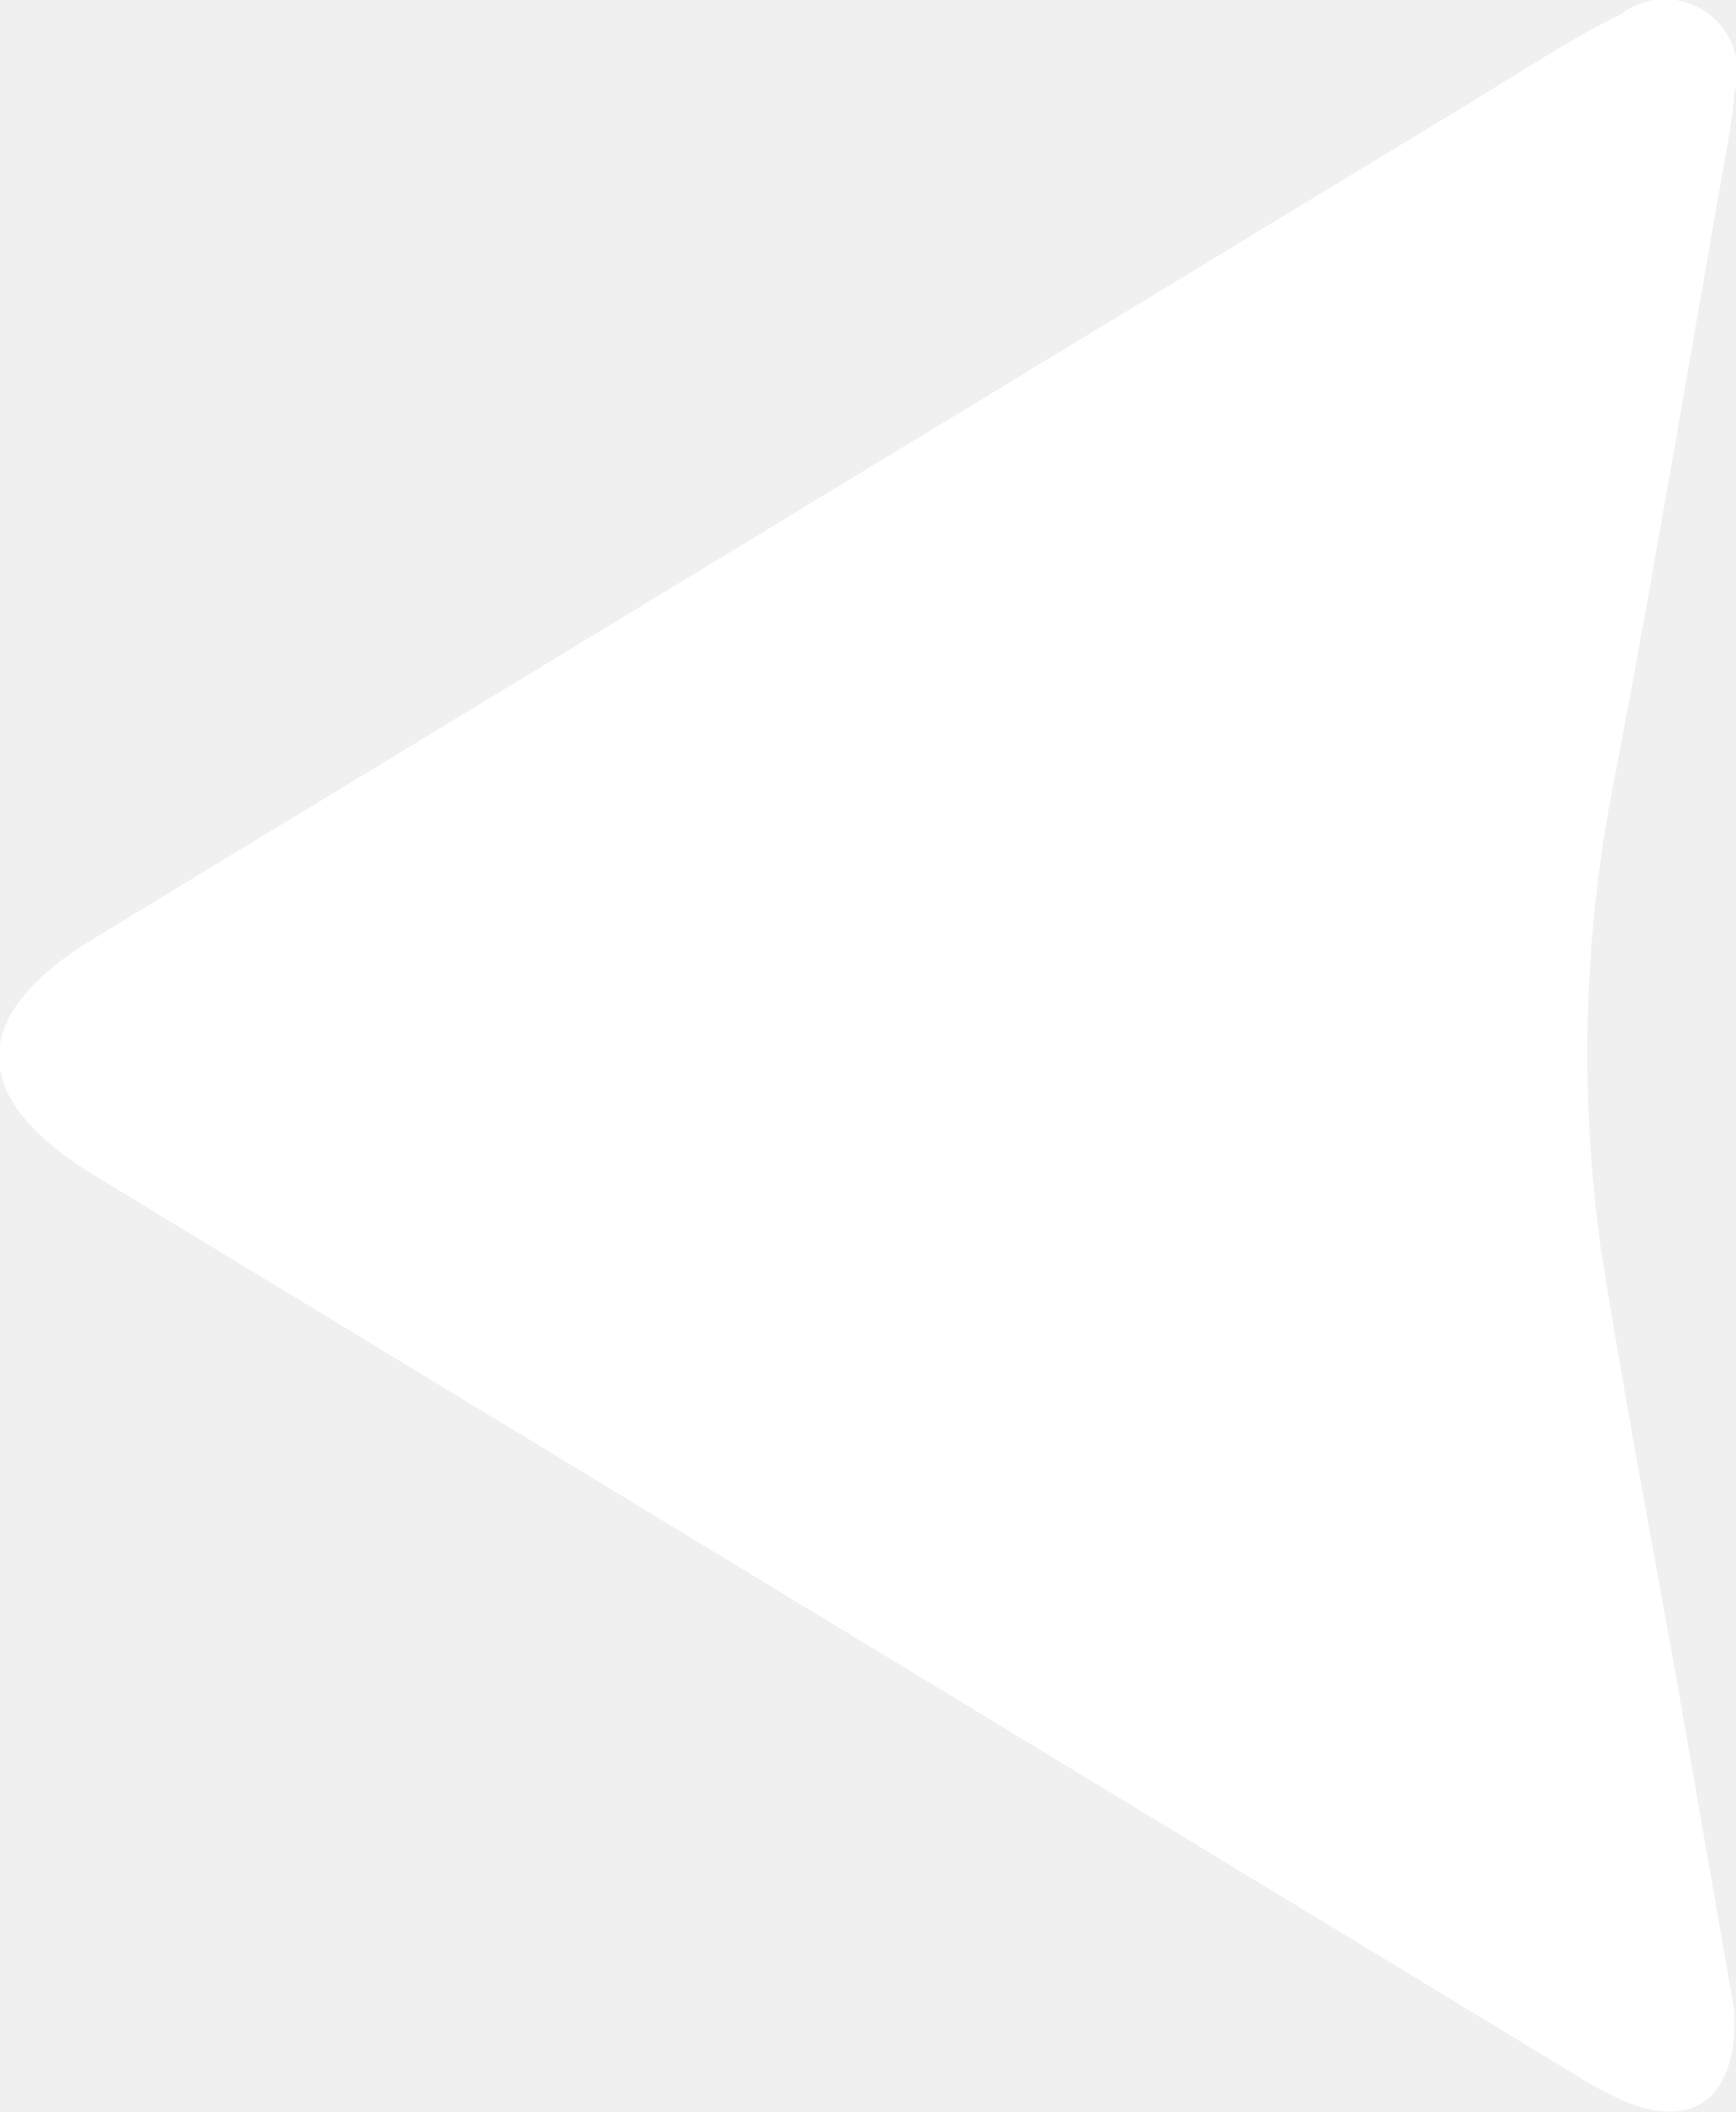
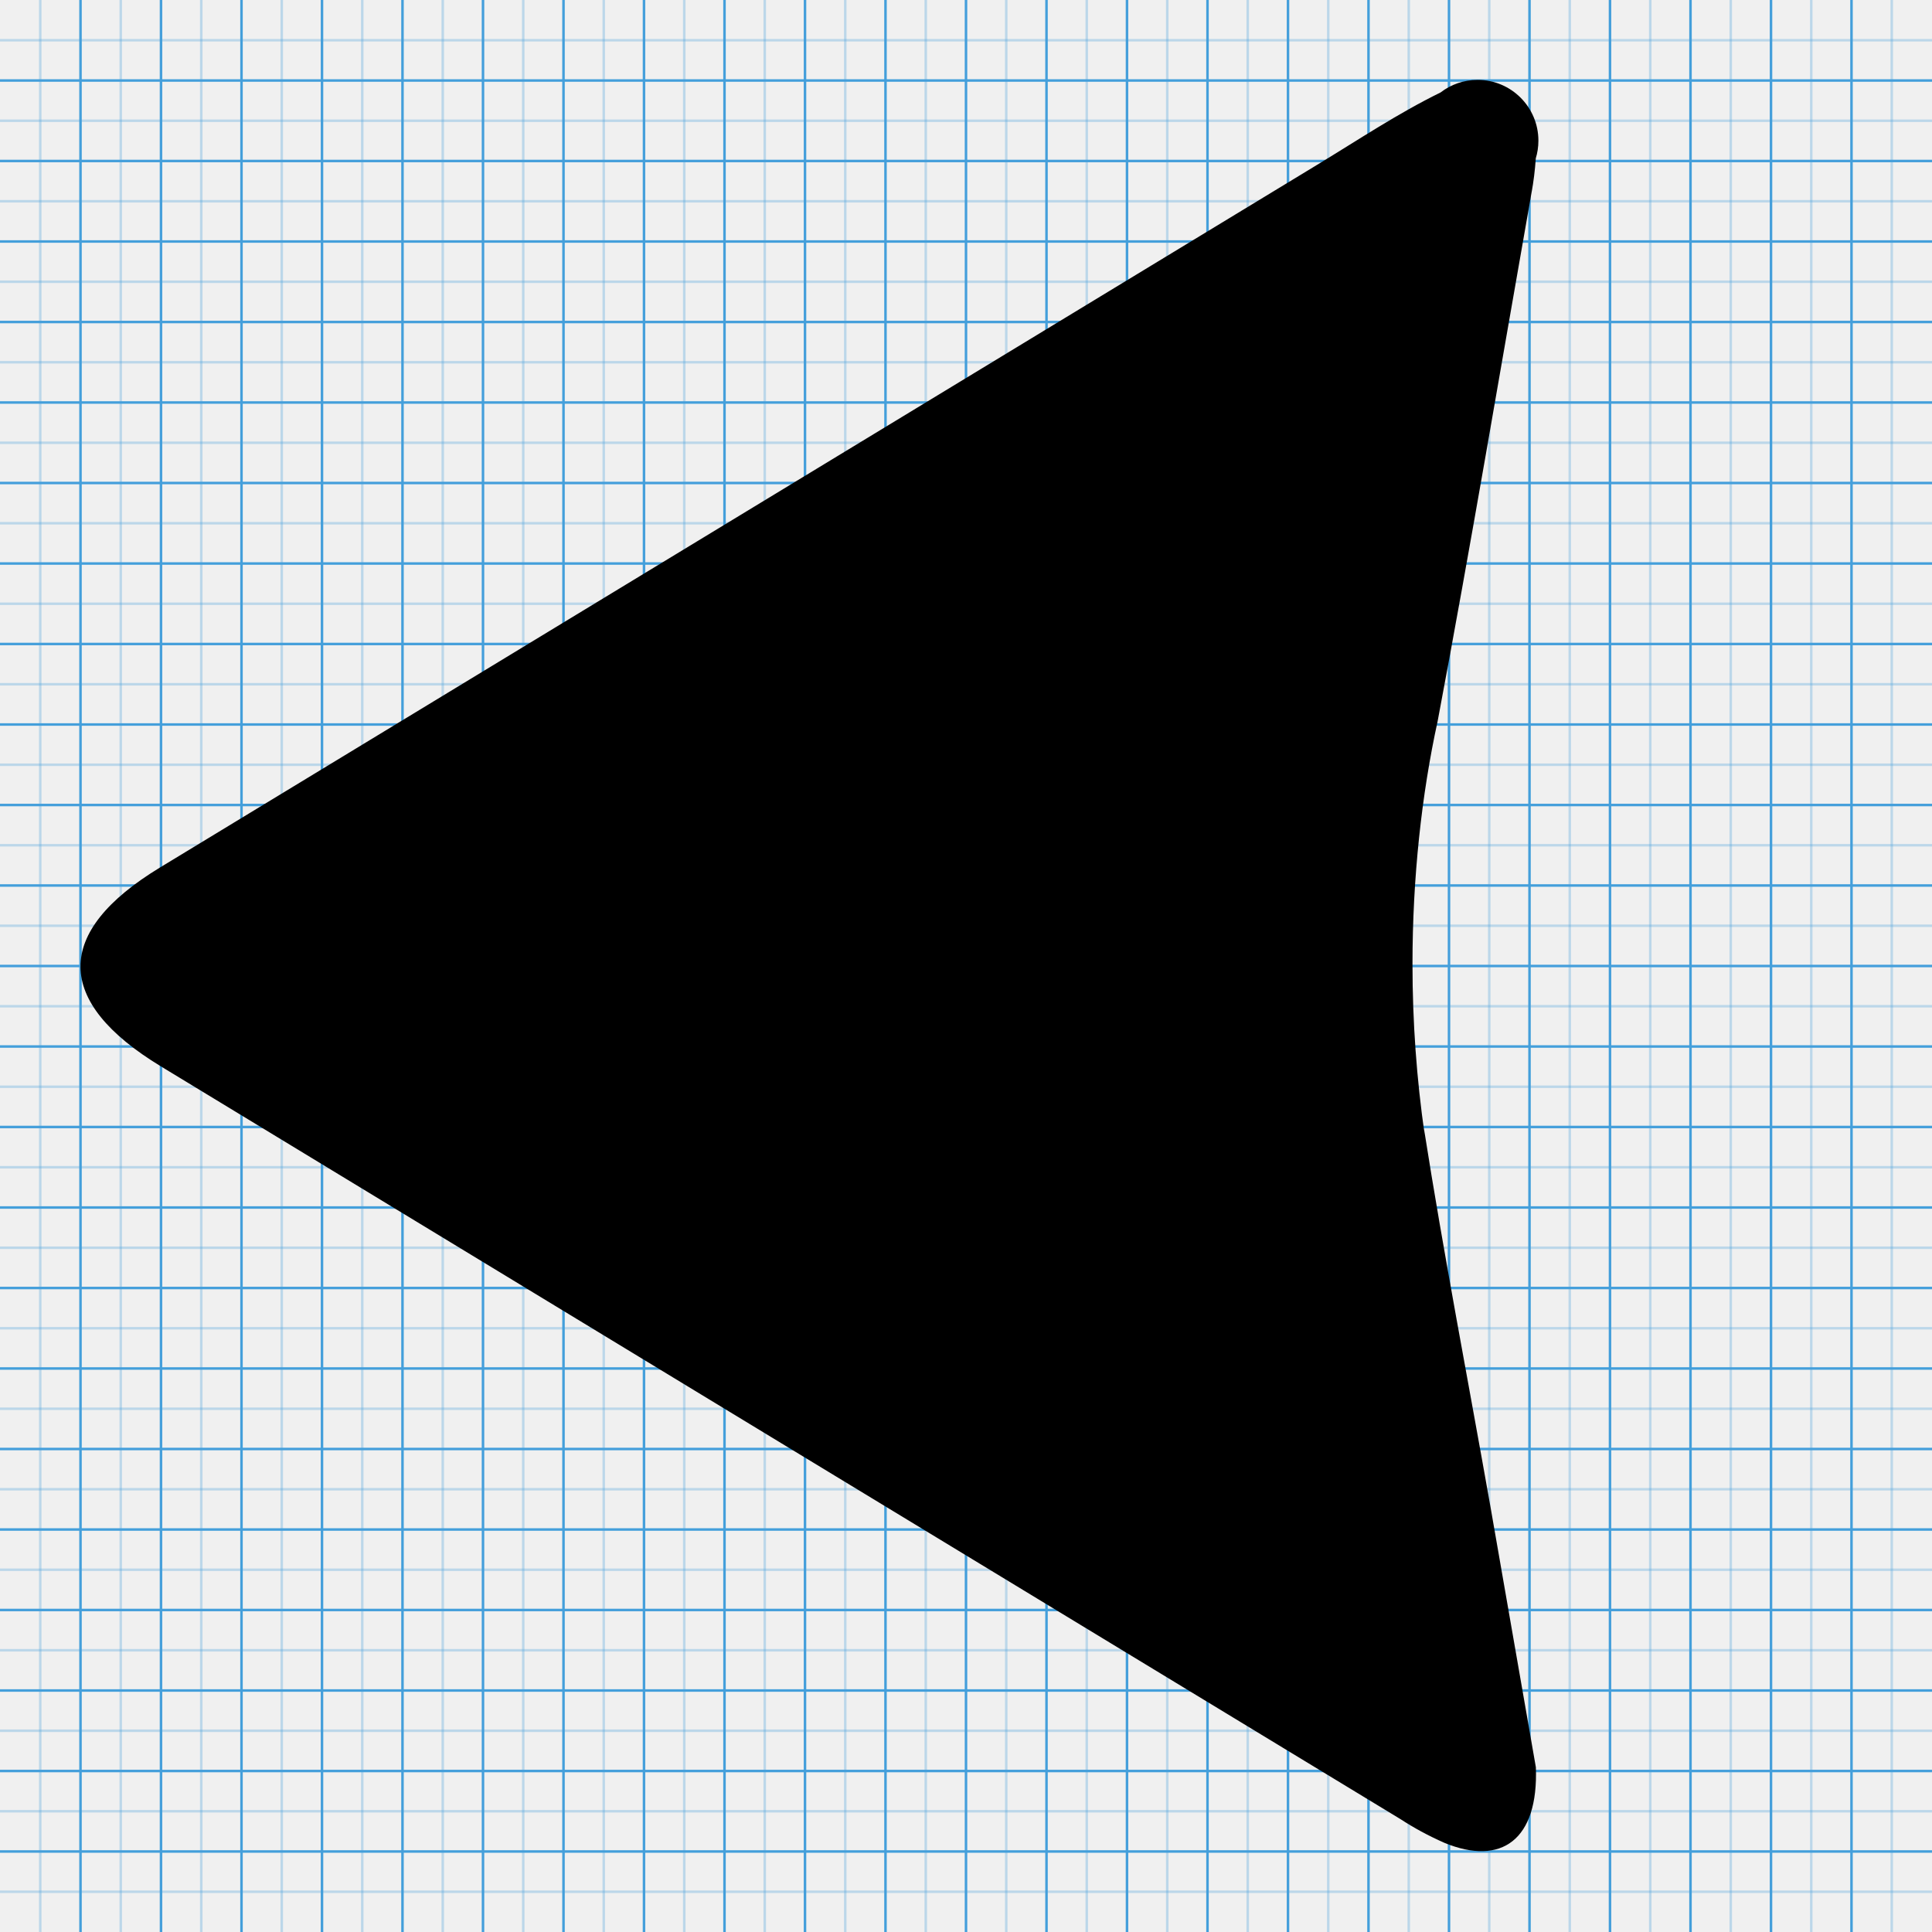
- <svg xmlns="http://www.w3.org/2000/svg" width="22.197" height="27.009" viewBox="0 0 21.188 25.782">
-   <defs>
-     <style>
- 			.cls-1 {
- 				fill: #fff;
- 				fill-rule: evenodd;
- 			}
- 		</style>
-   </defs>
-   <path class="cls-1" d="M149.549,643.462c0.039,1.057-.5,1.441-1.331,1.1a4.509,4.509,0,0,1-.623-0.335q-9.033-5.483-18.063-10.969c-1.555-.944-1.56-1.955-0.014-2.894q8.425-5.116,16.851-10.233c0.593-.36,1.173-0.747,1.793-1.051a0.885,0.885,0,0,1,1.386.958,4.4,4.4,0,0,1-.057.47c-0.454,2.575-.887,5.155-1.372,7.725a17.261,17.261,0,0,0-.2,5.926c0.291,1.852.648,3.693,0.974,5.539C149.121,641,149.347,642.307,149.549,643.462Z" transform="translate(-128.375 -618.906)" />
+ <svg xmlns="http://www.w3.org/2000/svg" version="1.1" width="768" height="768" viewBox="0 0 768 768">
+   <g id="icomoon-ignore">
+     <line stroke-width="1" x1="16" y1="0" x2="16" y2="768" stroke="#449FDB" opacity="0.3" />
+     <line stroke-width="1" x1="32" y1="0" x2="32" y2="768" stroke="#449FDB" opacity="1" />
+     <line stroke-width="1" x1="48" y1="0" x2="48" y2="768" stroke="#449FDB" opacity="0.3" />
+     <line stroke-width="1" x1="64" y1="0" x2="64" y2="768" stroke="#449FDB" opacity="1" />
+     <line stroke-width="1" x1="80" y1="0" x2="80" y2="768" stroke="#449FDB" opacity="0.3" />
+     <line stroke-width="1" x1="96" y1="0" x2="96" y2="768" stroke="#449FDB" opacity="1" />
+     <line stroke-width="1" x1="112" y1="0" x2="112" y2="768" stroke="#449FDB" opacity="0.3" />
+     <line stroke-width="1" x1="128" y1="0" x2="128" y2="768" stroke="#449FDB" opacity="1" />
+     <line stroke-width="1" x1="144" y1="0" x2="144" y2="768" stroke="#449FDB" opacity="0.3" />
+     <line stroke-width="1" x1="160" y1="0" x2="160" y2="768" stroke="#449FDB" opacity="1" />
+     <line stroke-width="1" x1="176" y1="0" x2="176" y2="768" stroke="#449FDB" opacity="0.3" />
+     <line stroke-width="1" x1="192" y1="0" x2="192" y2="768" stroke="#449FDB" opacity="1" />
+     <line stroke-width="1" x1="208" y1="0" x2="208" y2="768" stroke="#449FDB" opacity="0.3" />
+     <line stroke-width="1" x1="224" y1="0" x2="224" y2="768" stroke="#449FDB" opacity="1" />
+     <line stroke-width="1" x1="240" y1="0" x2="240" y2="768" stroke="#449FDB" opacity="0.3" />
+     <line stroke-width="1" x1="256" y1="0" x2="256" y2="768" stroke="#449FDB" opacity="1" />
+     <line stroke-width="1" x1="272" y1="0" x2="272" y2="768" stroke="#449FDB" opacity="0.3" />
+     <line stroke-width="1" x1="288" y1="0" x2="288" y2="768" stroke="#449FDB" opacity="1" />
+     <line stroke-width="1" x1="304" y1="0" x2="304" y2="768" stroke="#449FDB" opacity="0.3" />
+     <line stroke-width="1" x1="320" y1="0" x2="320" y2="768" stroke="#449FDB" opacity="1" />
+     <line stroke-width="1" x1="336" y1="0" x2="336" y2="768" stroke="#449FDB" opacity="0.3" />
+     <line stroke-width="1" x1="352" y1="0" x2="352" y2="768" stroke="#449FDB" opacity="1" />
+     <line stroke-width="1" x1="368" y1="0" x2="368" y2="768" stroke="#449FDB" opacity="0.3" />
+     <line stroke-width="1" x1="384" y1="0" x2="384" y2="768" stroke="#449FDB" opacity="1" />
+     <line stroke-width="1" x1="400" y1="0" x2="400" y2="768" stroke="#449FDB" opacity="0.3" />
+     <line stroke-width="1" x1="416" y1="0" x2="416" y2="768" stroke="#449FDB" opacity="1" />
+     <line stroke-width="1" x1="432" y1="0" x2="432" y2="768" stroke="#449FDB" opacity="0.3" />
+     <line stroke-width="1" x1="448" y1="0" x2="448" y2="768" stroke="#449FDB" opacity="1" />
+     <line stroke-width="1" x1="464" y1="0" x2="464" y2="768" stroke="#449FDB" opacity="0.3" />
+     <line stroke-width="1" x1="480" y1="0" x2="480" y2="768" stroke="#449FDB" opacity="1" />
+     <line stroke-width="1" x1="496" y1="0" x2="496" y2="768" stroke="#449FDB" opacity="0.3" />
+     <line stroke-width="1" x1="512" y1="0" x2="512" y2="768" stroke="#449FDB" opacity="1" />
+     <line stroke-width="1" x1="528" y1="0" x2="528" y2="768" stroke="#449FDB" opacity="0.3" />
+     <line stroke-width="1" x1="544" y1="0" x2="544" y2="768" stroke="#449FDB" opacity="1" />
+     <line stroke-width="1" x1="560" y1="0" x2="560" y2="768" stroke="#449FDB" opacity="0.3" />
+     <line stroke-width="1" x1="576" y1="0" x2="576" y2="768" stroke="#449FDB" opacity="1" />
+     <line stroke-width="1" x1="592" y1="0" x2="592" y2="768" stroke="#449FDB" opacity="0.3" />
+     <line stroke-width="1" x1="608" y1="0" x2="608" y2="768" stroke="#449FDB" opacity="1" />
+     <line stroke-width="1" x1="624" y1="0" x2="624" y2="768" stroke="#449FDB" opacity="0.3" />
+     <line stroke-width="1" x1="640" y1="0" x2="640" y2="768" stroke="#449FDB" opacity="1" />
+     <line stroke-width="1" x1="656" y1="0" x2="656" y2="768" stroke="#449FDB" opacity="0.3" />
+     <line stroke-width="1" x1="672" y1="0" x2="672" y2="768" stroke="#449FDB" opacity="1" />
+     <line stroke-width="1" x1="688" y1="0" x2="688" y2="768" stroke="#449FDB" opacity="0.3" />
+     <line stroke-width="1" x1="704" y1="0" x2="704" y2="768" stroke="#449FDB" opacity="1" />
+     <line stroke-width="1" x1="720" y1="0" x2="720" y2="768" stroke="#449FDB" opacity="0.3" />
+     <line stroke-width="1" x1="736" y1="0" x2="736" y2="768" stroke="#449FDB" opacity="1" />
+     <line stroke-width="1" x1="752" y1="0" x2="752" y2="768" stroke="#449FDB" opacity="0.3" />
+     <line stroke-width="1" x1="0" y1="16" x2="768" y2="16" stroke="#449FDB" opacity="0.3" />
+     <line stroke-width="1" x1="0" y1="32" x2="768" y2="32" stroke="#449FDB" opacity="1" />
+     <line stroke-width="1" x1="0" y1="48" x2="768" y2="48" stroke="#449FDB" opacity="0.3" />
+     <line stroke-width="1" x1="0" y1="64" x2="768" y2="64" stroke="#449FDB" opacity="1" />
+     <line stroke-width="1" x1="0" y1="80" x2="768" y2="80" stroke="#449FDB" opacity="0.3" />
+     <line stroke-width="1" x1="0" y1="96" x2="768" y2="96" stroke="#449FDB" opacity="1" />
+     <line stroke-width="1" x1="0" y1="112" x2="768" y2="112" stroke="#449FDB" opacity="0.3" />
+     <line stroke-width="1" x1="0" y1="128" x2="768" y2="128" stroke="#449FDB" opacity="1" />
+     <line stroke-width="1" x1="0" y1="144" x2="768" y2="144" stroke="#449FDB" opacity="0.3" />
+     <line stroke-width="1" x1="0" y1="160" x2="768" y2="160" stroke="#449FDB" opacity="1" />
+     <line stroke-width="1" x1="0" y1="176" x2="768" y2="176" stroke="#449FDB" opacity="0.3" />
+     <line stroke-width="1" x1="0" y1="192" x2="768" y2="192" stroke="#449FDB" opacity="1" />
+     <line stroke-width="1" x1="0" y1="208" x2="768" y2="208" stroke="#449FDB" opacity="0.3" />
+     <line stroke-width="1" x1="0" y1="224" x2="768" y2="224" stroke="#449FDB" opacity="1" />
+     <line stroke-width="1" x1="0" y1="240" x2="768" y2="240" stroke="#449FDB" opacity="0.3" />
+     <line stroke-width="1" x1="0" y1="256" x2="768" y2="256" stroke="#449FDB" opacity="1" />
+     <line stroke-width="1" x1="0" y1="272" x2="768" y2="272" stroke="#449FDB" opacity="0.3" />
+     <line stroke-width="1" x1="0" y1="288" x2="768" y2="288" stroke="#449FDB" opacity="1" />
+     <line stroke-width="1" x1="0" y1="304" x2="768" y2="304" stroke="#449FDB" opacity="0.3" />
+     <line stroke-width="1" x1="0" y1="320" x2="768" y2="320" stroke="#449FDB" opacity="1" />
+     <line stroke-width="1" x1="0" y1="336" x2="768" y2="336" stroke="#449FDB" opacity="0.3" />
+     <line stroke-width="1" x1="0" y1="352" x2="768" y2="352" stroke="#449FDB" opacity="1" />
+     <line stroke-width="1" x1="0" y1="368" x2="768" y2="368" stroke="#449FDB" opacity="0.3" />
+     <line stroke-width="1" x1="0" y1="384" x2="768" y2="384" stroke="#449FDB" opacity="1" />
+     <line stroke-width="1" x1="0" y1="400" x2="768" y2="400" stroke="#449FDB" opacity="0.3" />
+     <line stroke-width="1" x1="0" y1="416" x2="768" y2="416" stroke="#449FDB" opacity="1" />
+     <line stroke-width="1" x1="0" y1="432" x2="768" y2="432" stroke="#449FDB" opacity="0.3" />
+     <line stroke-width="1" x1="0" y1="448" x2="768" y2="448" stroke="#449FDB" opacity="1" />
+     <line stroke-width="1" x1="0" y1="464" x2="768" y2="464" stroke="#449FDB" opacity="0.3" />
+     <line stroke-width="1" x1="0" y1="480" x2="768" y2="480" stroke="#449FDB" opacity="1" />
+     <line stroke-width="1" x1="0" y1="496" x2="768" y2="496" stroke="#449FDB" opacity="0.3" />
+     <line stroke-width="1" x1="0" y1="512" x2="768" y2="512" stroke="#449FDB" opacity="1" />
+     <line stroke-width="1" x1="0" y1="528" x2="768" y2="528" stroke="#449FDB" opacity="0.3" />
+     <line stroke-width="1" x1="0" y1="544" x2="768" y2="544" stroke="#449FDB" opacity="1" />
+     <line stroke-width="1" x1="0" y1="560" x2="768" y2="560" stroke="#449FDB" opacity="0.3" />
+     <line stroke-width="1" x1="0" y1="576" x2="768" y2="576" stroke="#449FDB" opacity="1" />
+     <line stroke-width="1" x1="0" y1="592" x2="768" y2="592" stroke="#449FDB" opacity="0.3" />
+     <line stroke-width="1" x1="0" y1="608" x2="768" y2="608" stroke="#449FDB" opacity="1" />
+     <line stroke-width="1" x1="0" y1="624" x2="768" y2="624" stroke="#449FDB" opacity="0.3" />
+     <line stroke-width="1" x1="0" y1="640" x2="768" y2="640" stroke="#449FDB" opacity="1" />
+     <line stroke-width="1" x1="0" y1="656" x2="768" y2="656" stroke="#449FDB" opacity="0.3" />
+     <line stroke-width="1" x1="0" y1="672" x2="768" y2="672" stroke="#449FDB" opacity="1" />
+     <line stroke-width="1" x1="0" y1="688" x2="768" y2="688" stroke="#449FDB" opacity="0.3" />
+     <line stroke-width="1" x1="0" y1="704" x2="768" y2="704" stroke="#449FDB" opacity="1" />
+     <line stroke-width="1" x1="0" y1="720" x2="768" y2="720" stroke="#449FDB" opacity="0.3" />
+     <line stroke-width="1" x1="0" y1="736" x2="768" y2="736" stroke="#449FDB" opacity="1" />
+     <line stroke-width="1" x1="0" y1="752" x2="768" y2="752" stroke="#449FDB" opacity="0.3" />
+   </g>
+   <path d="M610.534 702.527c1.064 28.863-13.654 39.349-36.345 30.037-6.602-2.929-12.186-5.984-17.486-9.437l0.475 0.289q-246.658-149.721-493.233-299.522c-42.461-25.777-42.599-53.384-0.383-79.024q230.056-139.699 460.137-279.425c16.193-9.829 32.030-20.398 48.96-28.699 4.028-3.116 9.151-4.994 14.712-4.994 13.346 0 24.166 10.819 24.166 24.166 0 2.493-0.377 4.897-1.078 7.159l0.045-0.172c-0.329 4.844-0.883 9.246-1.666 13.568l0.11-0.734c-12.397 70.313-24.22 140.763-37.465 210.941-6.358 29.029-9.999 62.374-9.999 96.57 0 23.014 1.649 45.643 4.837 67.775l-0.299-2.529c7.946 50.572 17.695 100.841 26.596 151.25 6.227 35.553 12.398 71.242 17.914 102.781z" />
</svg>
